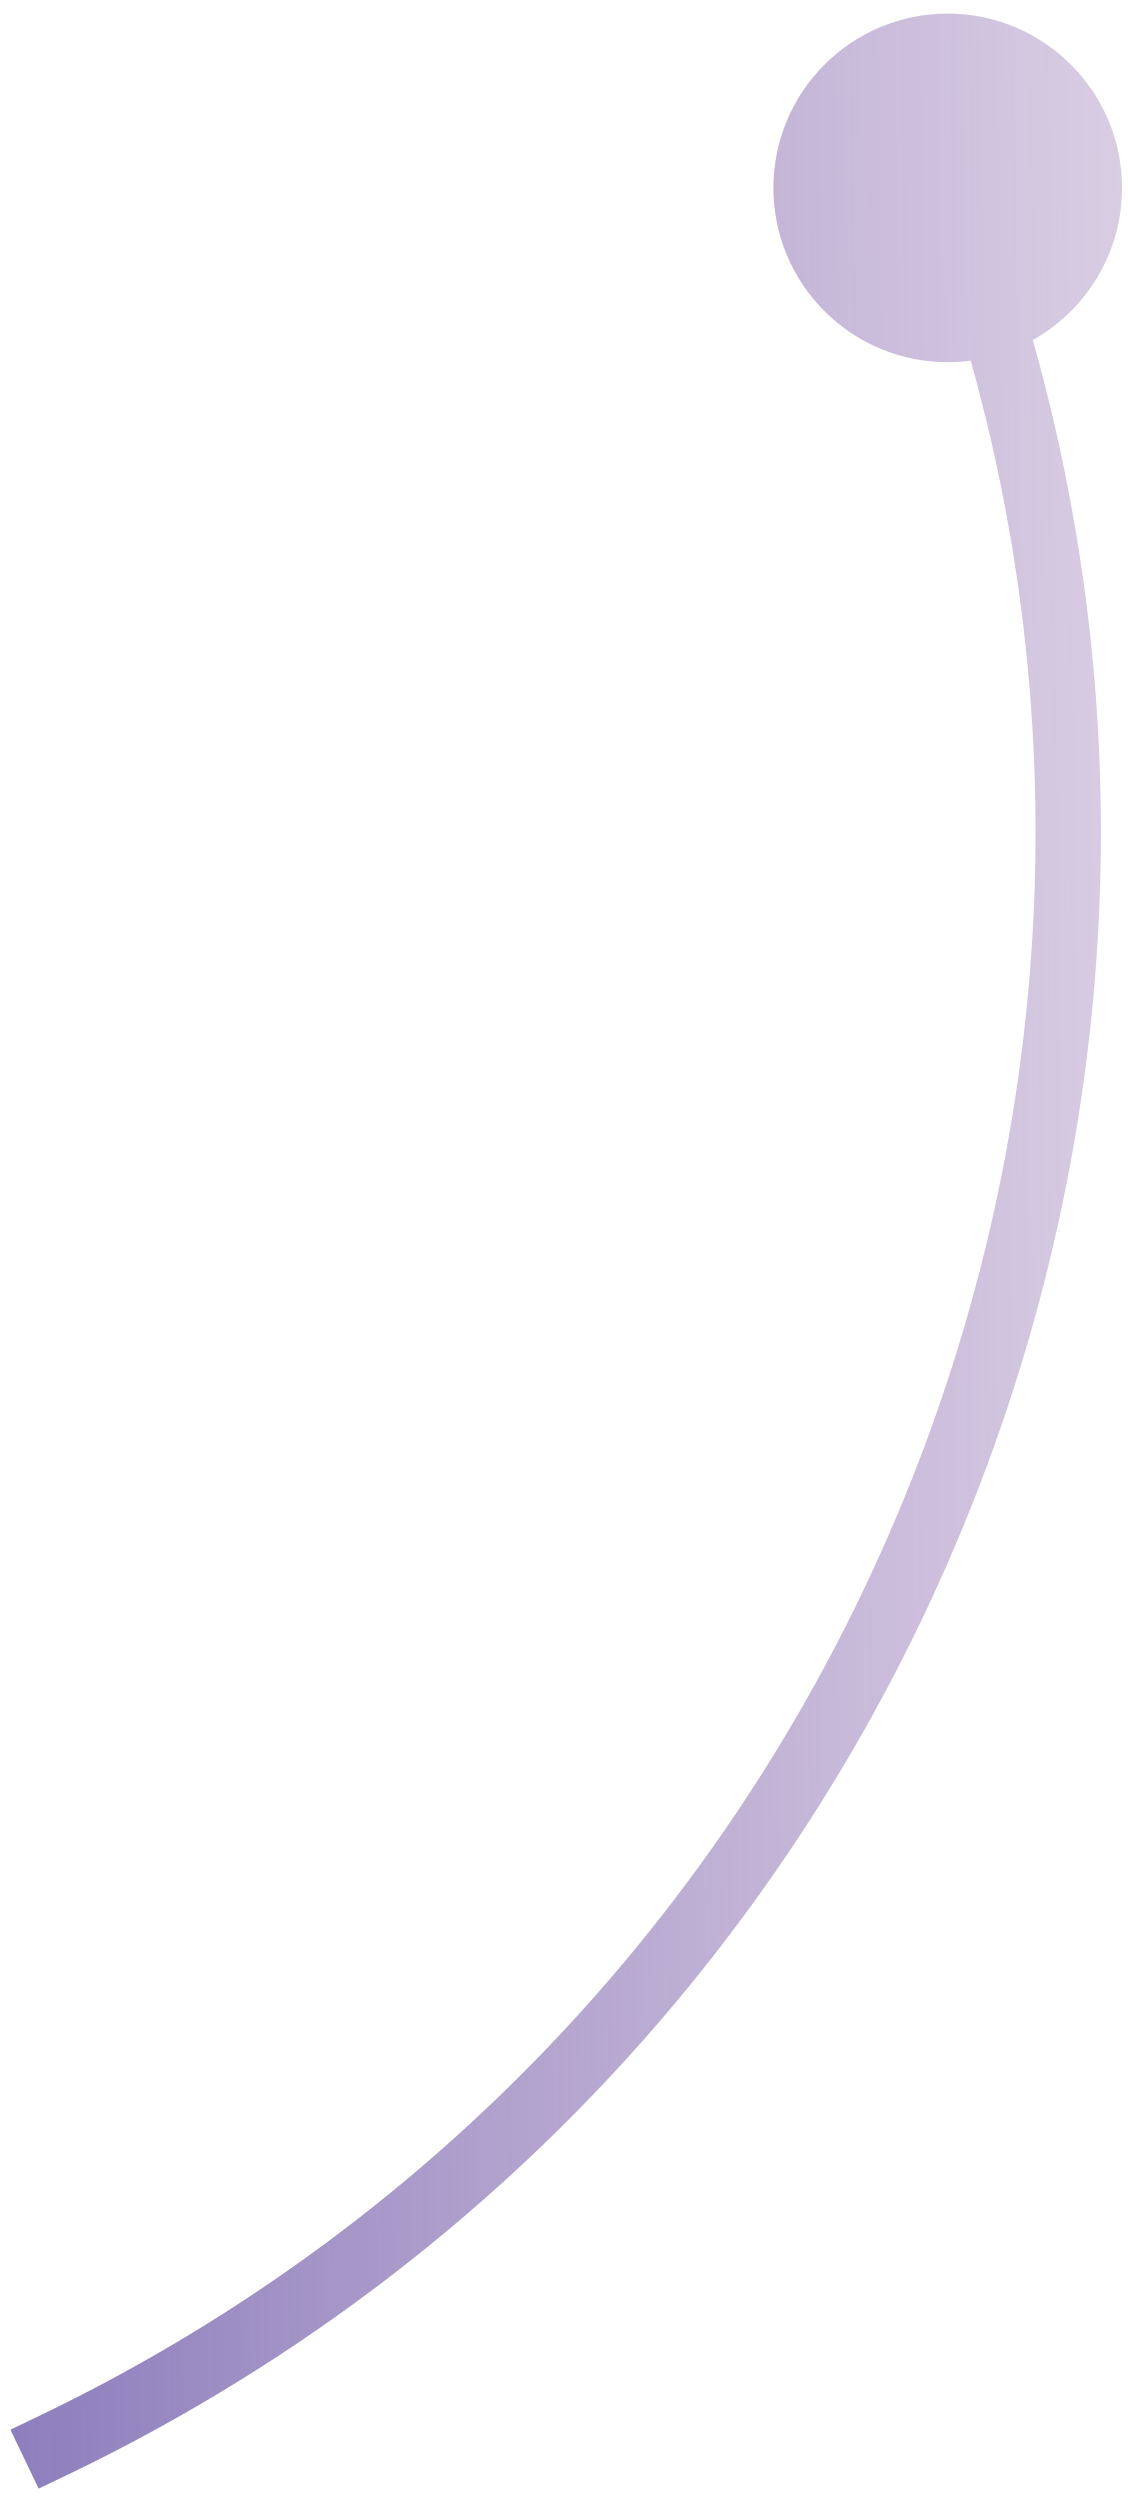
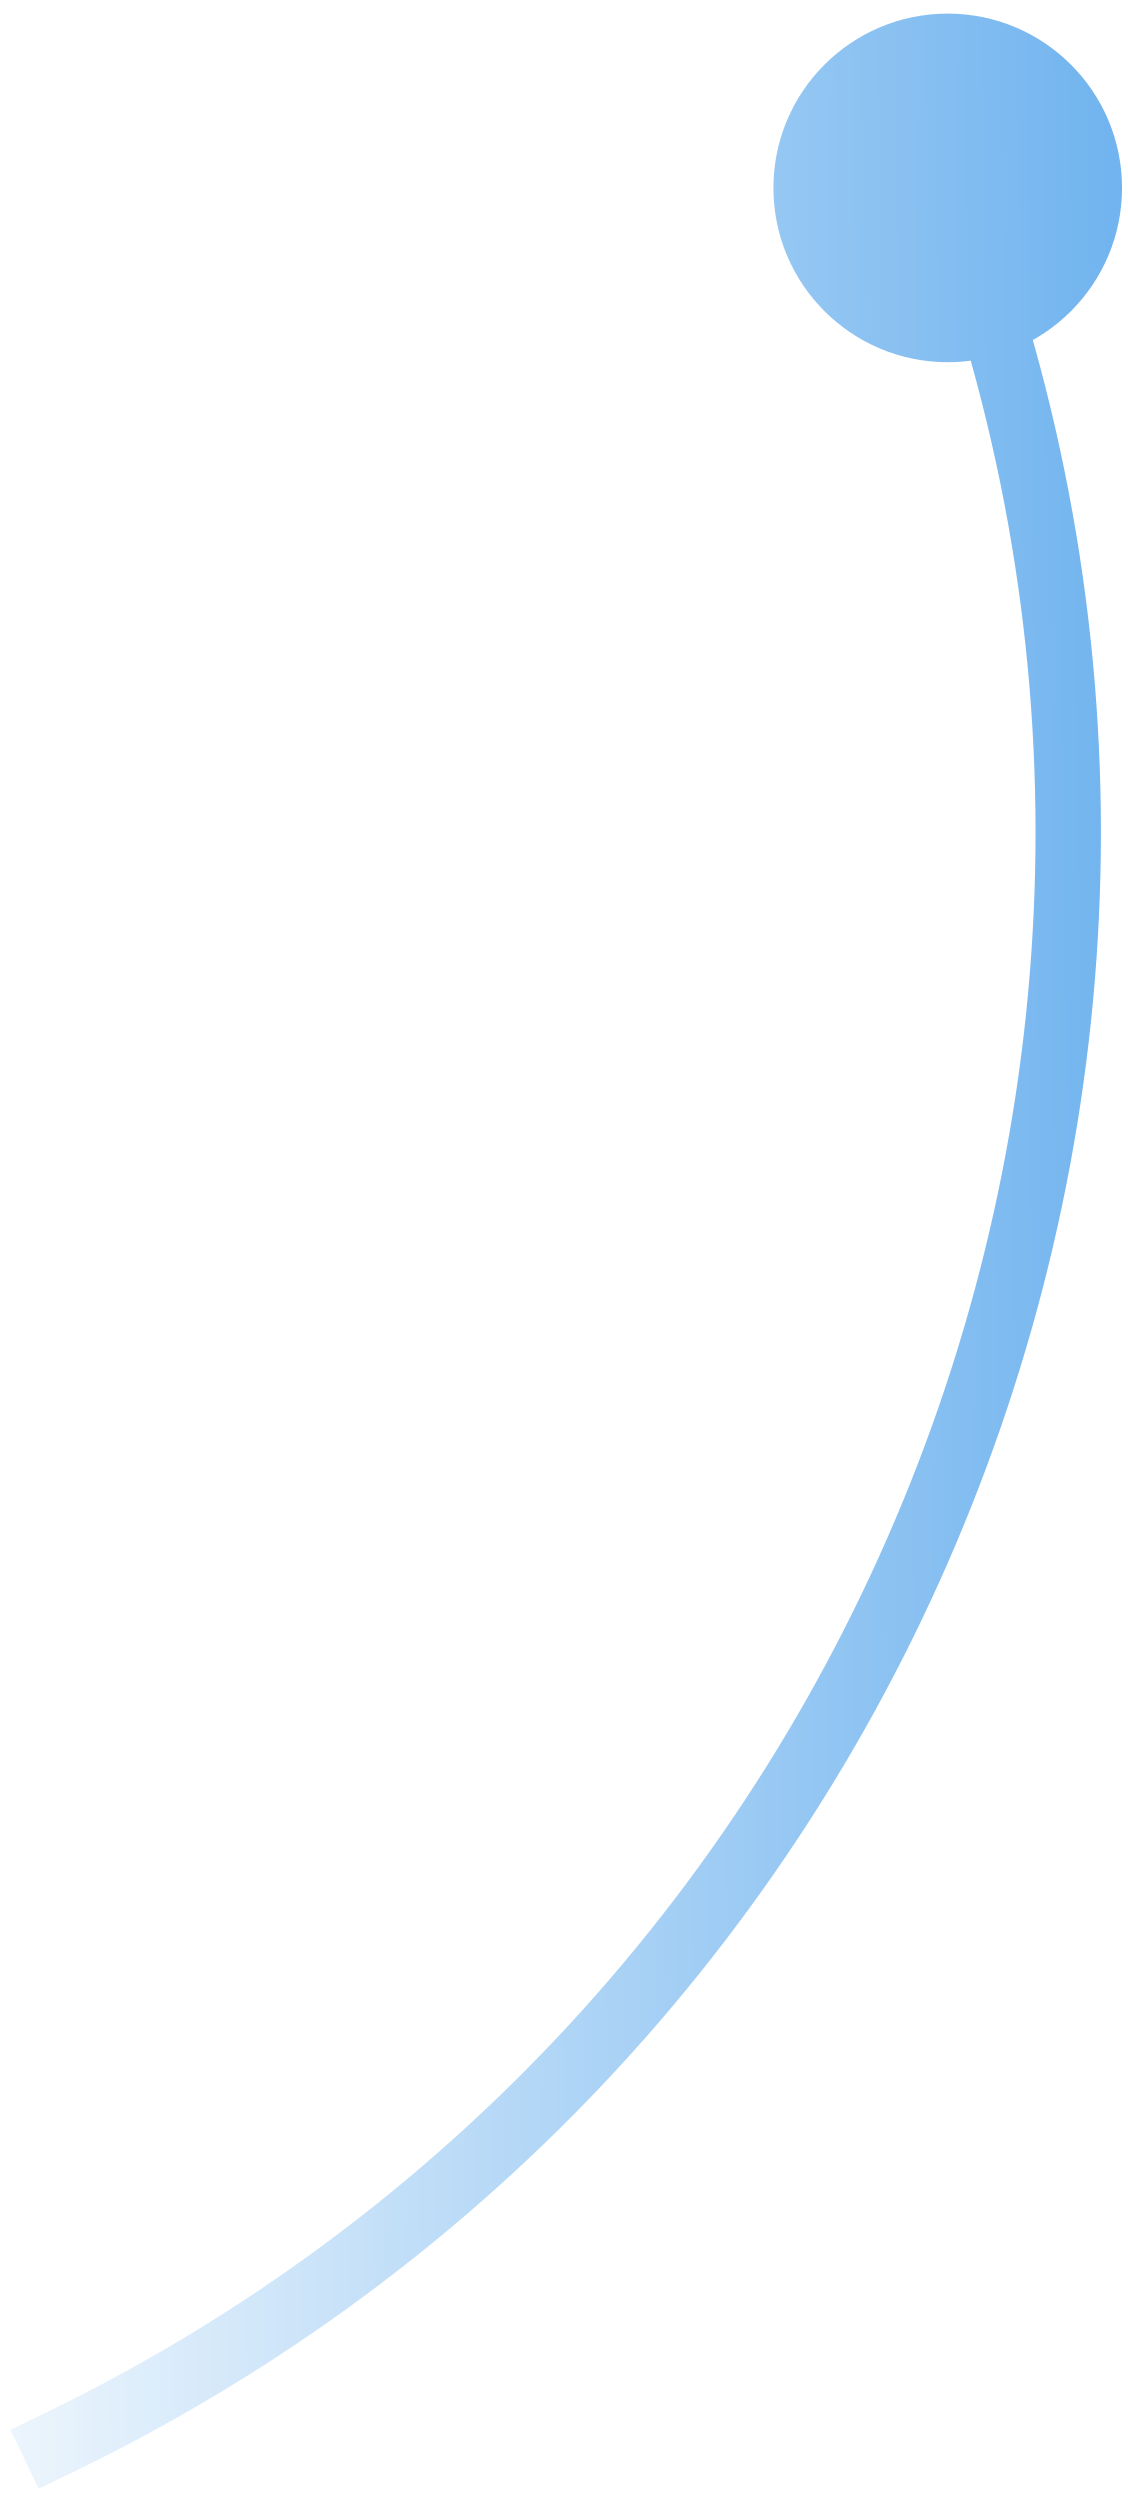
<svg xmlns="http://www.w3.org/2000/svg" width="69" height="153" viewBox="0 0 69 153" fill="none">
  <path id="Vector 16" d="M47.333 11.5C47.333 17.391 52.109 22.167 58 22.167C63.891 22.167 68.667 17.391 68.667 11.5C68.667 5.609 63.891 0.833 58 0.833C52.109 0.833 47.333 5.609 47.333 11.5ZM2.363 152.304L3.982 151.53L2.255 147.921L0.637 148.696L2.363 152.304ZM3.982 151.53C56.501 126.4 80.843 65.091 59.866 10.779L56.134 12.221C76.359 64.584 52.89 123.693 2.255 147.921L3.982 151.53Z" fill="url(#paint0_linear_1118_44)" />
  <defs>
    <linearGradient id="paint0_linear_1118_44" x1="115.116" y1="-73.122" x2="-12.417" y2="-71.603" gradientUnits="userSpaceOnUse">
-       <stop stop-color="#A376AF" stop-opacity="0" />
-       <stop offset="1" stop-color="#7A6CB5" stop-opacity="0.96" />
+       <stop offset="0.01" stop-color="#1E88E5" />
+       <stop offset="1" stop-color="white" />
    </linearGradient>
  </defs>
</svg>
